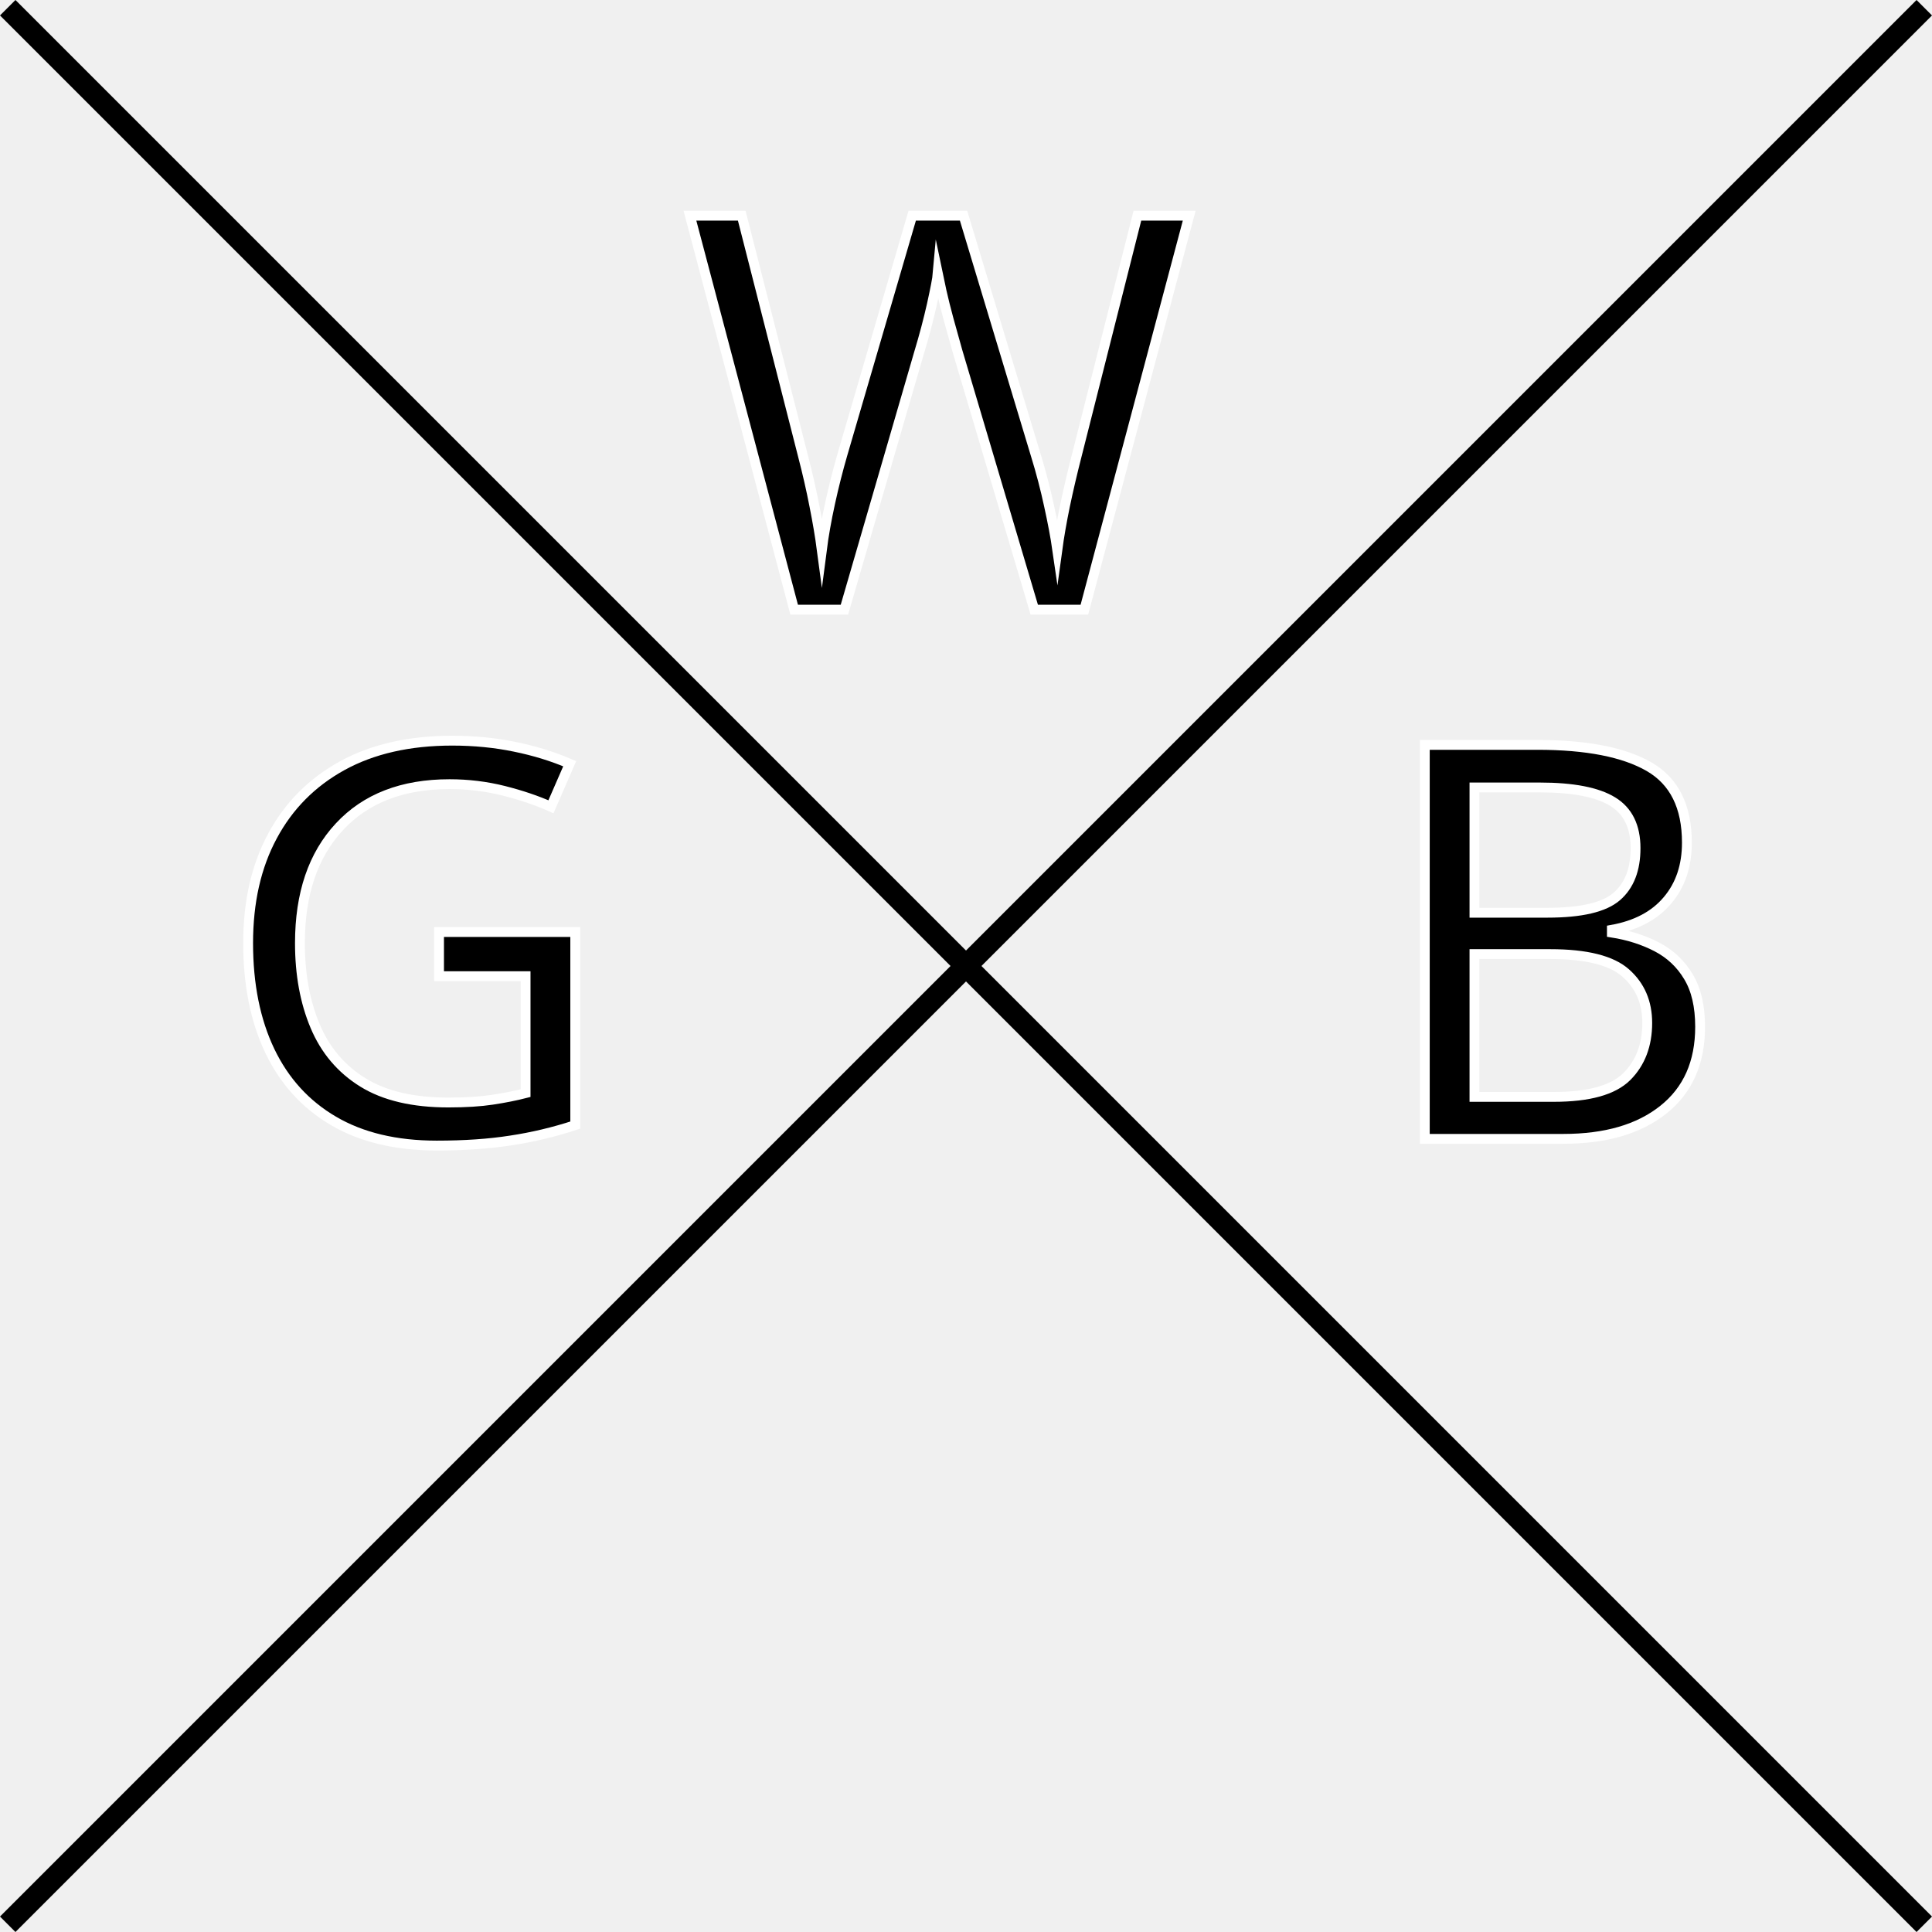
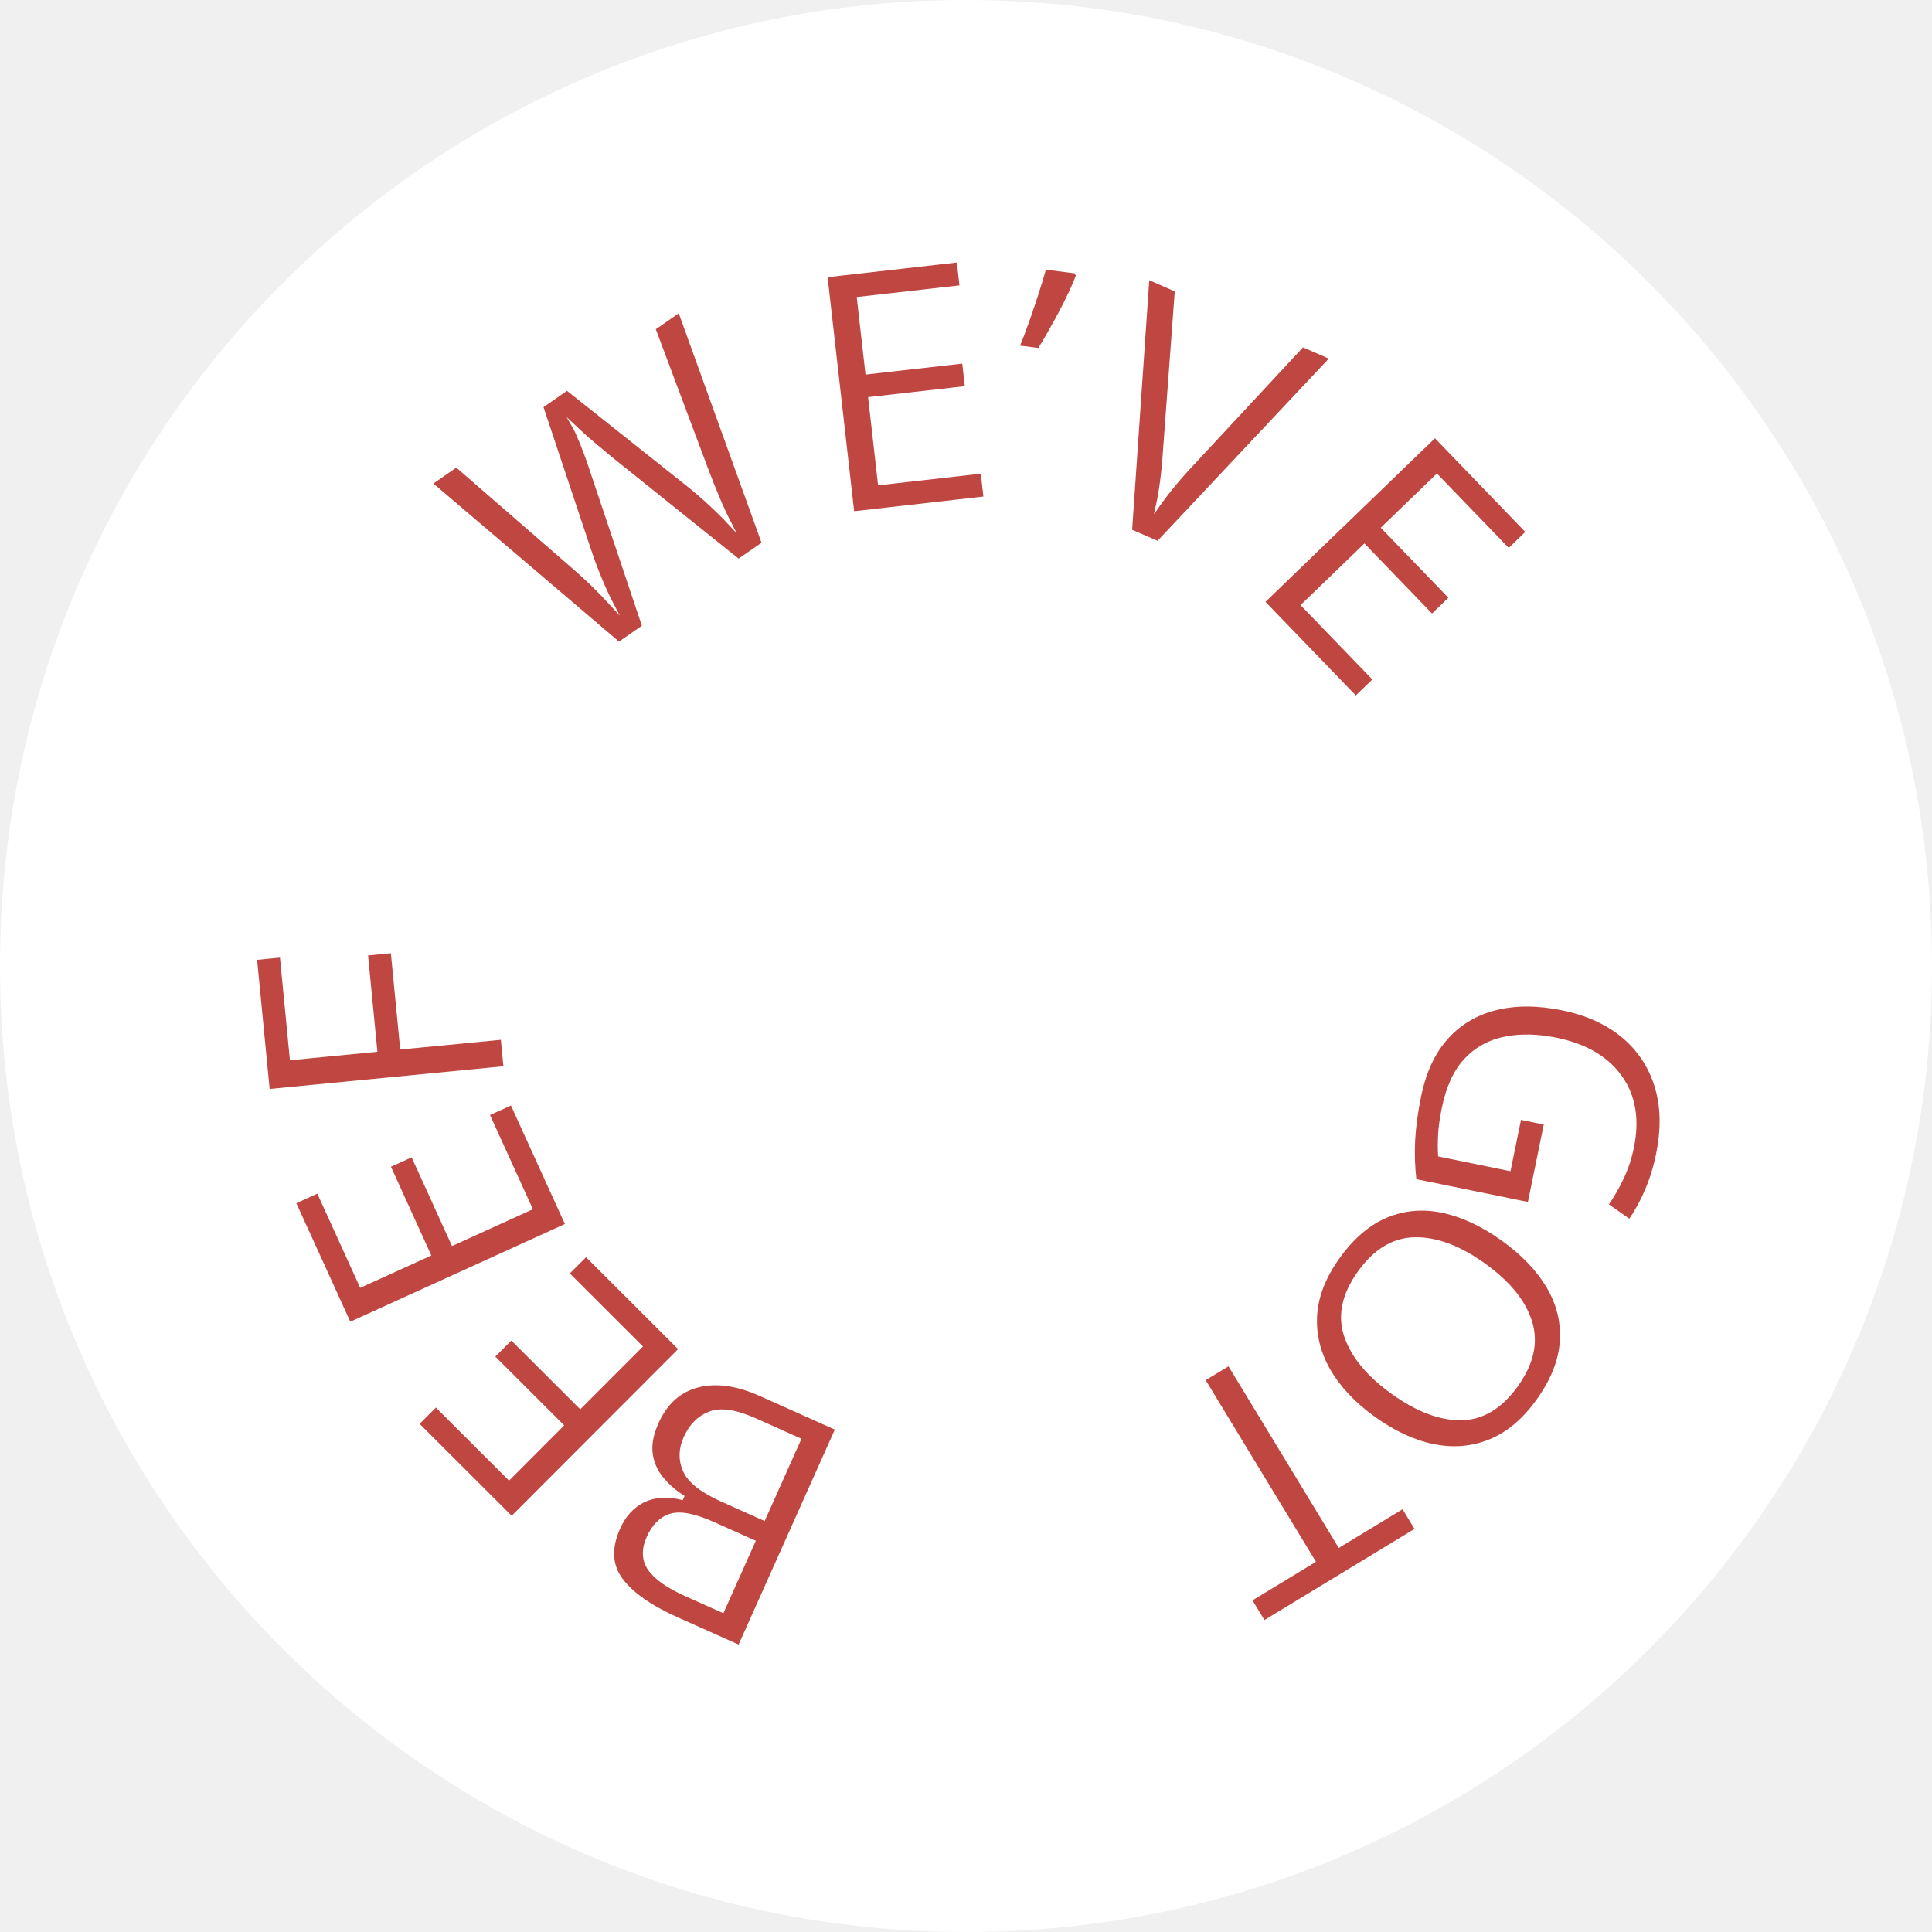
- <svg xmlns="http://www.w3.org/2000/svg" viewBox="0 0 265.12 265.12">
+ <svg xmlns="http://www.w3.org/2000/svg" viewBox="0 0 756 756">
  <defs>
-     <style>.cls-1,.cls-2{font-size:56.07px;stroke:#fff;font-family:ARJULIAN, AR JULIAN;}.cls-1,.cls-2,.cls-3{stroke-miterlimit:10;}.cls-1{letter-spacing:-0.01em;}.cls-2{letter-spacing:0em;}.cls-3{fill:none;stroke:#000;stroke-width:3px;}</style>
+     <style>.cls-1{fill:#fff;}.cls-2{font-size:97px;fill:#bf4641;stroke:#fff;stroke-miterlimit:10;font-family:ARJULIAN, AR JULIAN;}</style>
  </defs>
  <g id="Layer_2" data-name="Layer 2">
    <g id="Layer_1-2" data-name="Layer 1">
-       <text class="cls-1" transform="translate(93.77 83.66) scale(1.35)">W</text>
-       <text class="cls-1" transform="translate(29.43 156.44) scale(1.35)">G</text>
-       <text class="cls-2" transform="translate(188.18 156.28) scale(1.35)">B</text>
-       <line class="cls-3" x1="1.06" y1="1.06" x2="264.06" y2="264.06" />
-       <line class="cls-3" x1="264.06" y1="1.06" x2="1.06" y2="264.06" />
+       <circle class="cls-1" cx="378" cy="378" r="378" />
+       <text class="cls-2" transform="matrix(1.11, -0.77, 0.77, 1.11, 220.53, 266.93)">W</text>
+       <text class="cls-2" transform="translate(321.02 202.21) rotate(-6.47) scale(1.35)">E</text>
+       <text class="cls-2" transform="matrix(1.34, 0.17, -0.17, 1.34, 388.93, 196.58)">’</text>
+       <text class="cls-2" transform="translate(411.7 194.36) rotate(23.58) scale(1.35)">V</text>
+       <text class="cls-2" transform="translate(485.42 226.35) rotate(46.02) scale(1.35)">E</text>
+       <text class="cls-2" transform="translate(531.98 274.29) rotate(64.73) scale(1.35)"> </text>
+       <text class="cls-2" transform="matrix(0.19, 1.34, -1.34, 0.19, 556.44, 323.76)"> </text>
+       <text class="cls-2" transform="matrix(-0.27, 1.32, -1.32, -0.27, 567.27, 377.52)">G</text>
+       <text class="cls-2" transform="translate(554.64 451.06) rotate(125.72) scale(1.35)">O</text>
+       <text class="cls-2" transform="translate(507.01 517.89) rotate(148.73) scale(1.35)">T</text>
+       <text class="cls-2" transform="translate(447.77 553.89) rotate(167.93) scale(1.35)"> </text>
+       <text class="cls-2" transform="matrix(-1.34, -0.12, 0.12, -1.34, 394.02, 566.48)"> </text>
+       <text class="cls-2" transform="translate(339.15 564.25) rotate(-155.89) scale(1.35)">B</text>
+       <text class="cls-2" transform="translate(275.28 536.89) rotate(-135.04) scale(1.35)">E</text>
+       <text class="cls-2" transform="matrix(-0.56, -1.23, 1.23, -0.56, 227.21, 490.87)">E</text>
+       <text class="cls-2" transform="matrix(-0.13, -1.34, 1.34, -0.13, 198.95, 430.45)">F</text>
    </g>
  </g>
</svg>
